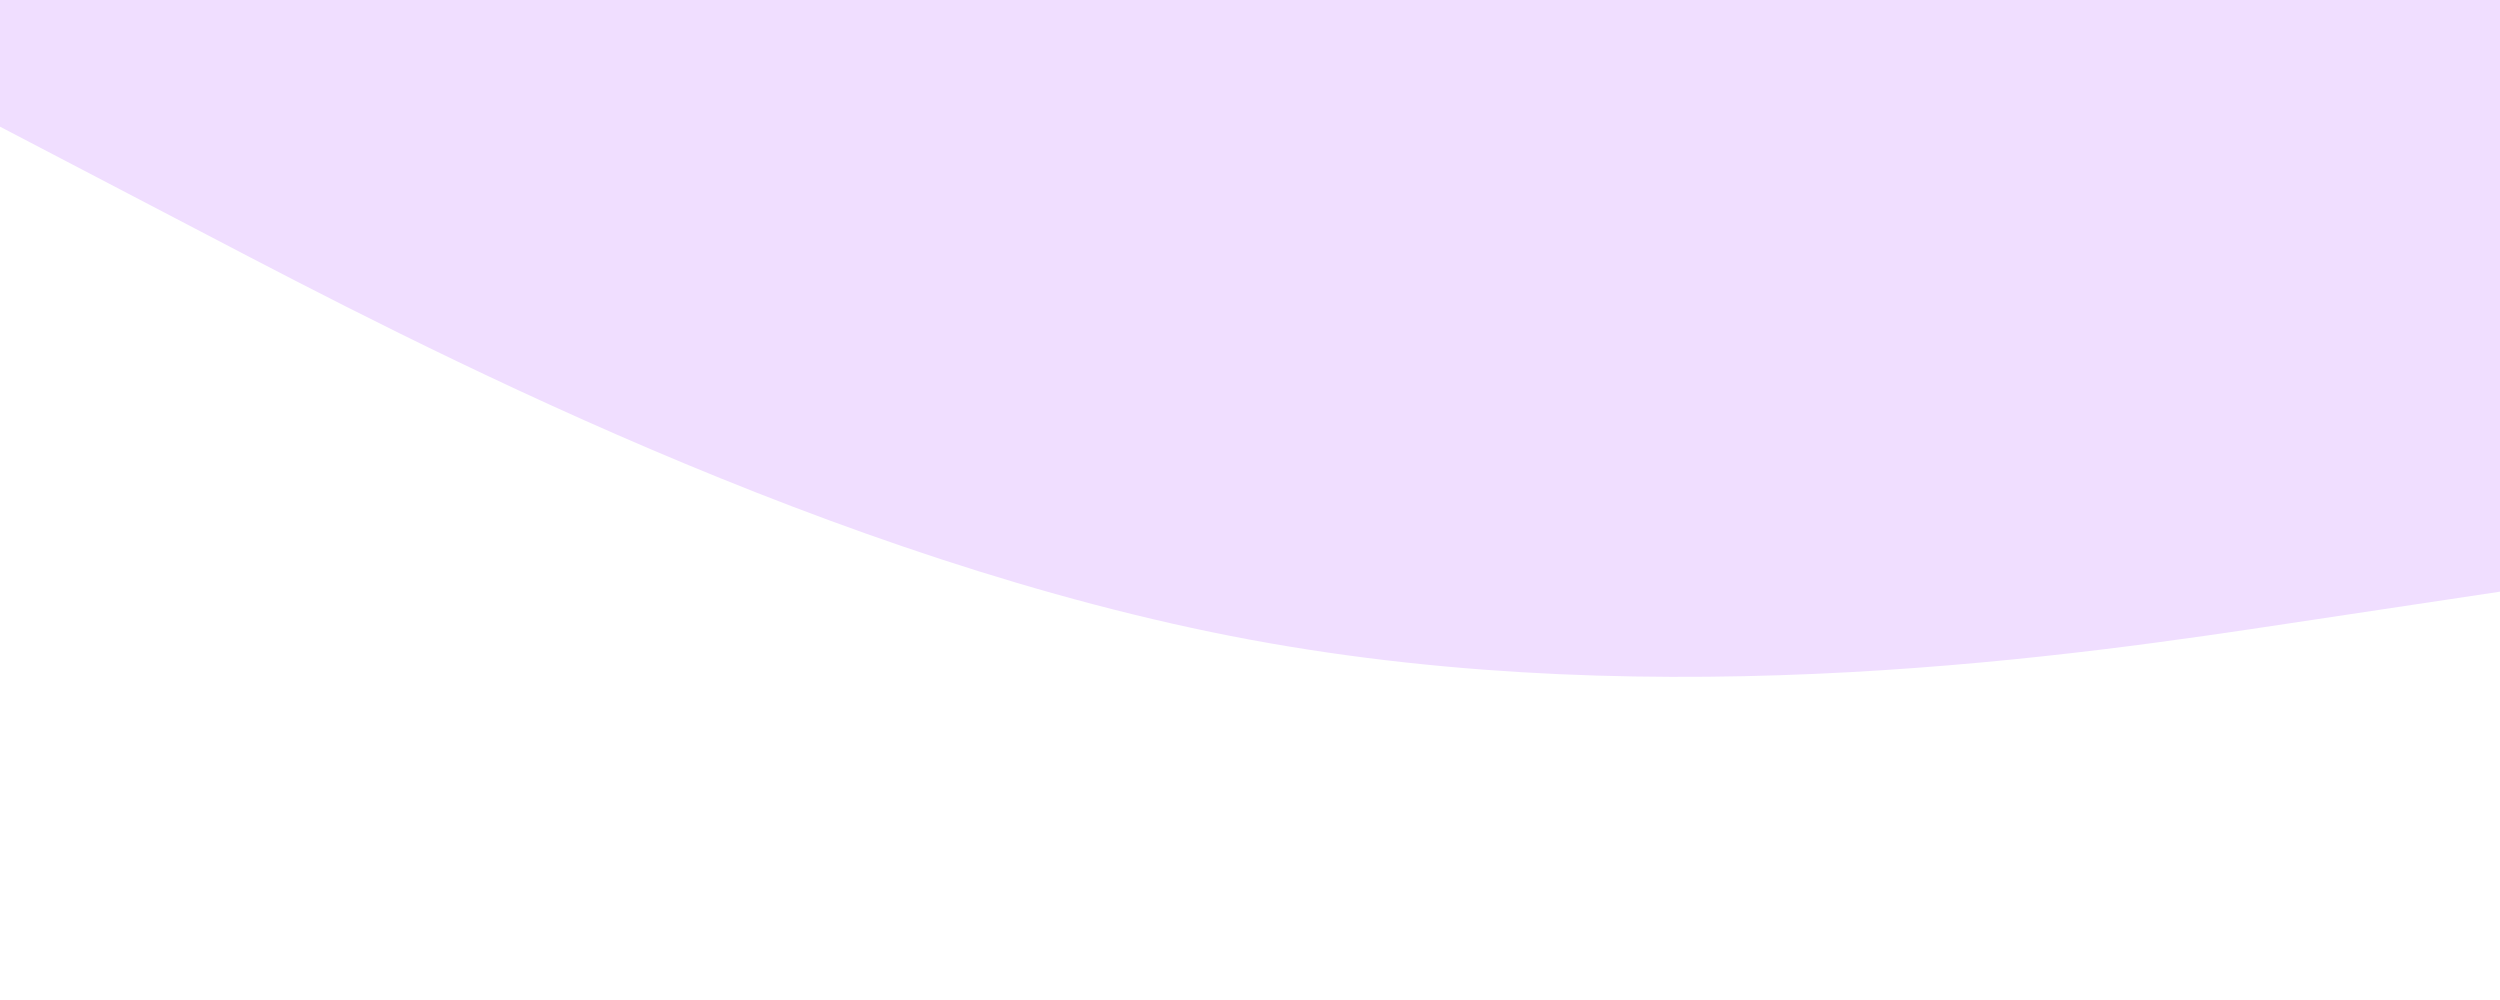
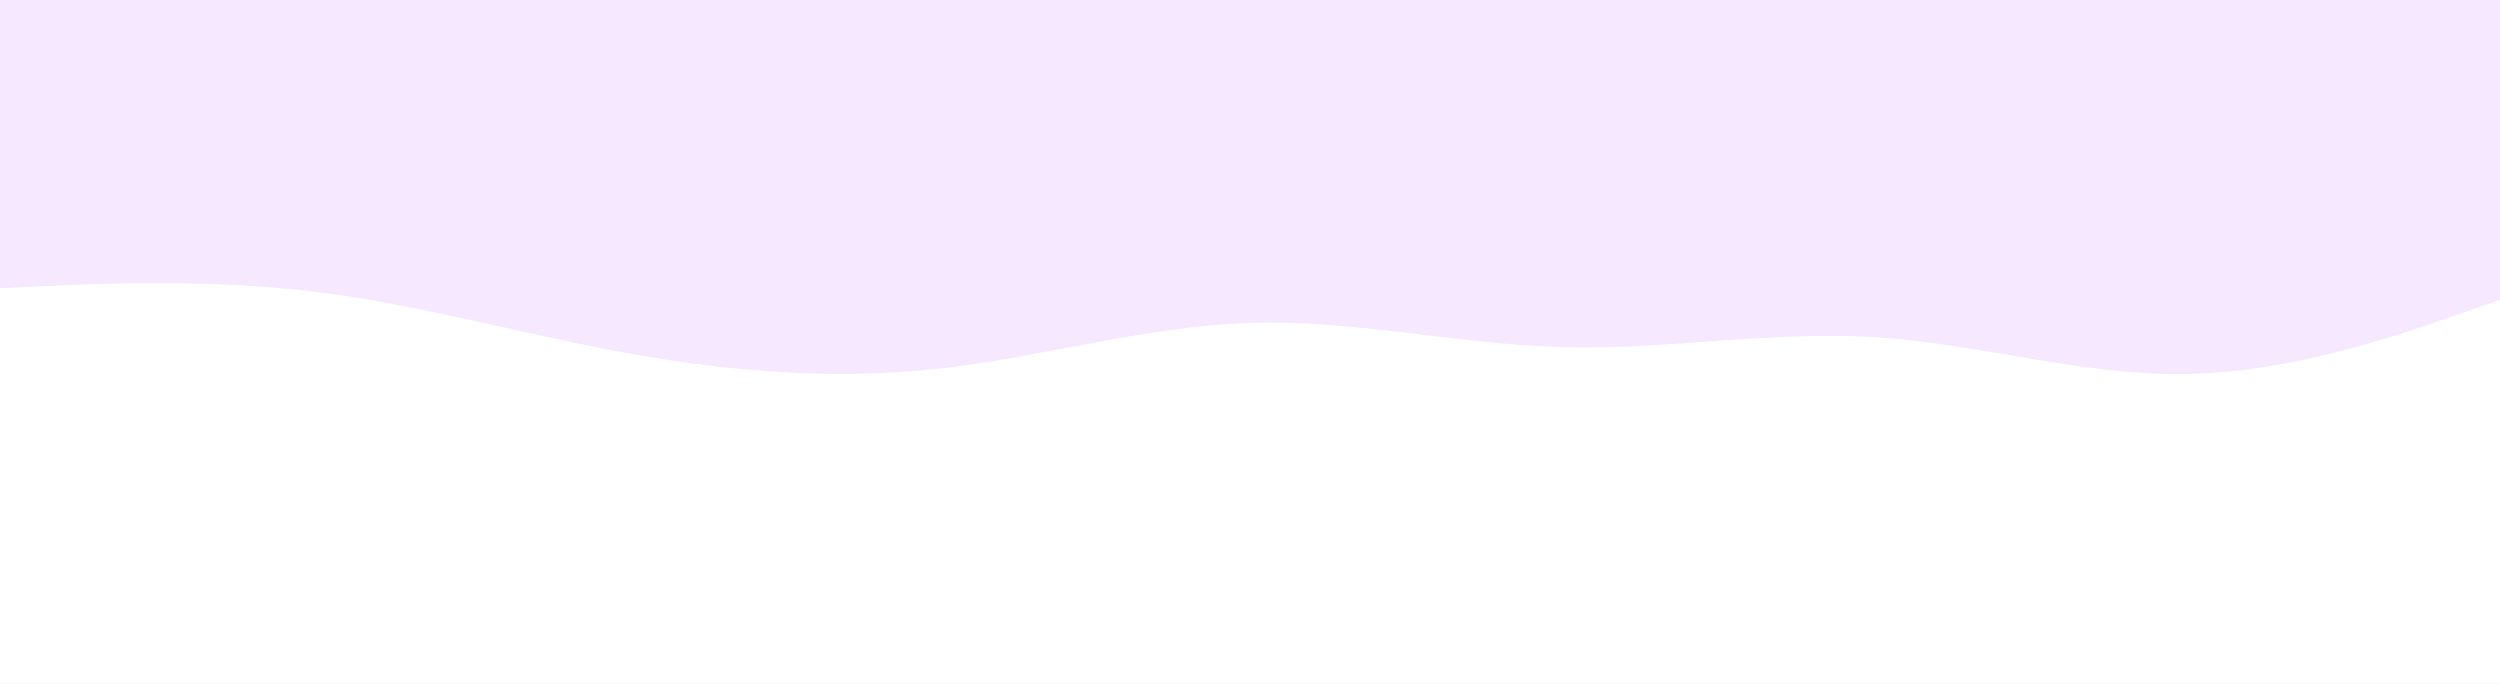
- <svg xmlns="http://www.w3.org/2000/svg" id="visual" viewBox="0 0 1500 600" width="1500" height="600" version="1.1">
-   <rect x="0" y="0" width="1500" height="600" fill="#fff" />
-   <path d="M0 76L125 141.3C250 206.7 500 337.3 750 383.8C1000 430.3 1250 392.7 1375 373.8L1500 355L1500 0L1375 0C1250 0 1000 0 750 0C500 0 250 0 125 0L0 0Z" fill="#f0deff" stroke-linecap="round" stroke-linejoin="miter" />
+ <svg xmlns="http://www.w3.org/2000/svg" id="visual" viewBox="0 0 2560 700" width="2560" height="700" version="1.1">
+   <rect x="0" y="0" width="2560" height="700" fill="#fff" />
+   <path d="M0 295L53.3 292.7C106.7 290.3 213.3 285.7 320 298.5C426.7 311.3 533.3 341.7 640 361.2C746.7 380.7 853.3 389.3 960 377.7C1066.7 366 1173.3 334 1280 330.7C1386.7 327.3 1493.3 352.7 1600 355.5C1706.7 358.3 1813.3 338.7 1920 345.3C2026.7 352 2133.3 385 2240 383C2346.7 381 2453.3 344 2506.7 325.5L2560 307L2560 0L2506.7 0C2453.3 0 2346.7 0 2240 0C2133.3 0 2026.7 0 1920 0C1813.3 0 1706.7 0 1600 0C1493.3 0 1386.7 0 1280 0C1173.3 0 1066.7 0 960 0C853.3 0 746.7 0 640 0C533.3 0 426.7 0 320 0C213.3 0 106.7 0 53.3 0L0 0Z" fill="#F6E8FF" stroke-linecap="round" stroke-linejoin="miter" />
</svg>
